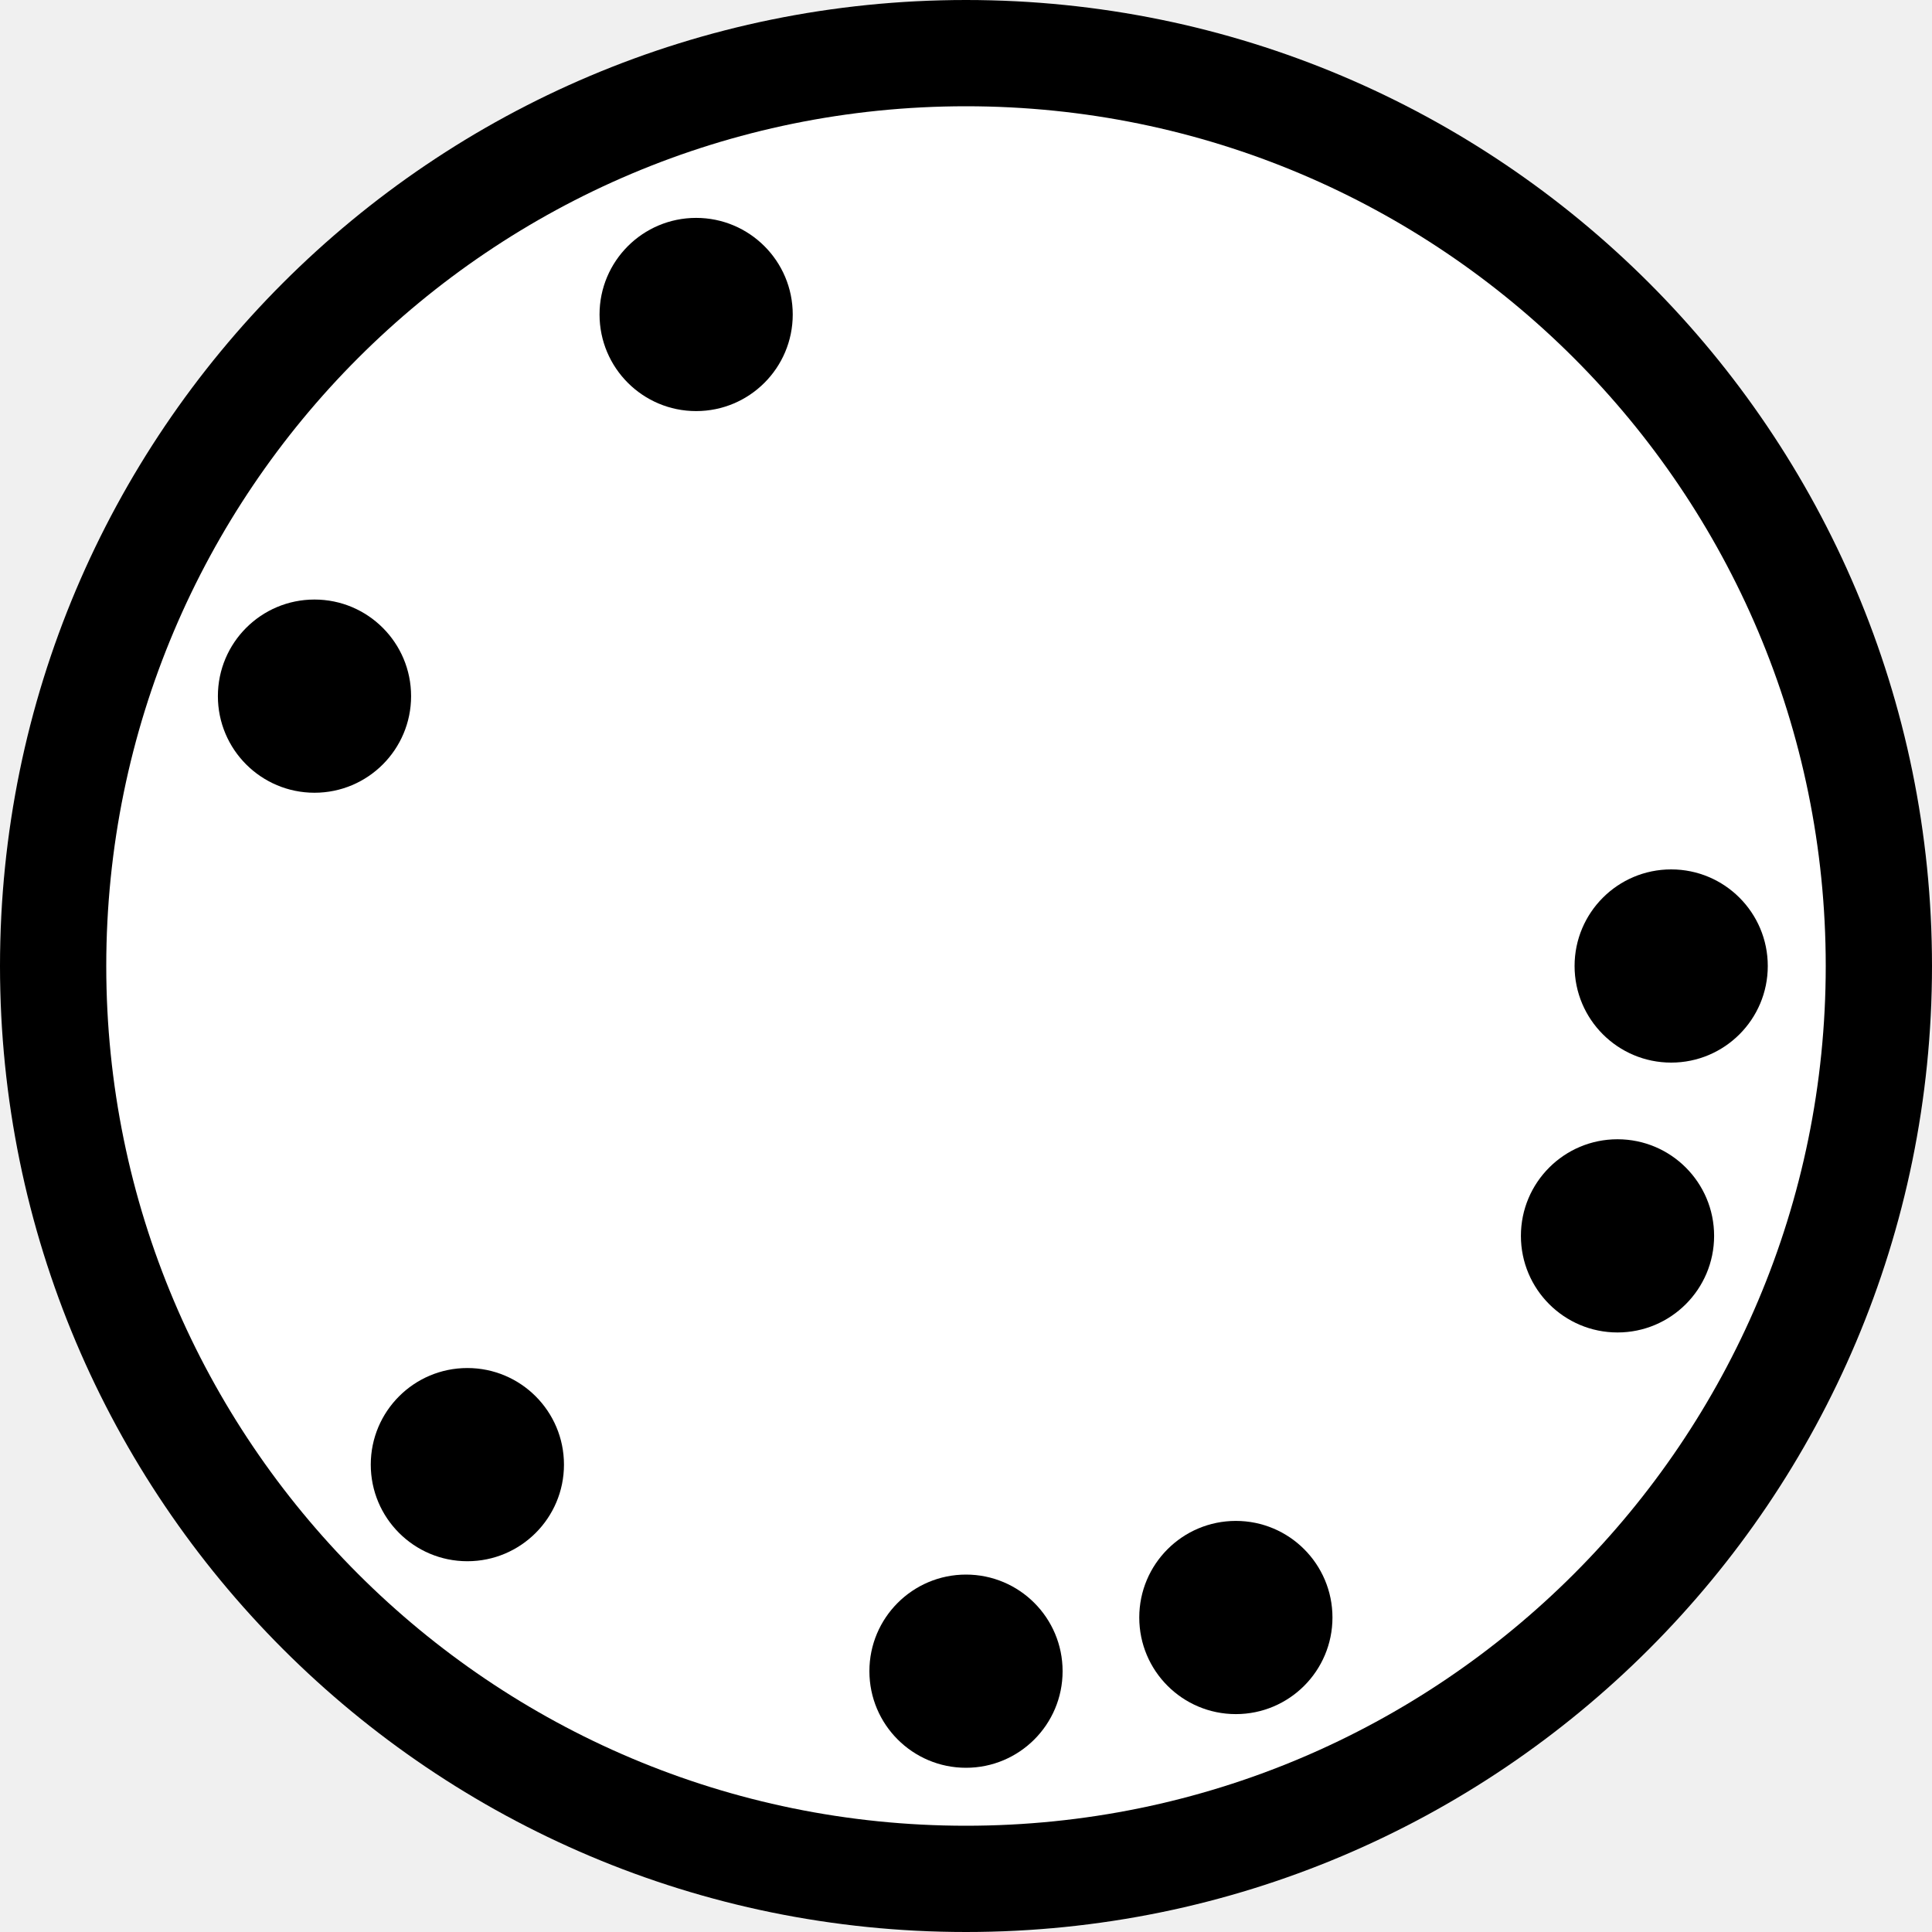
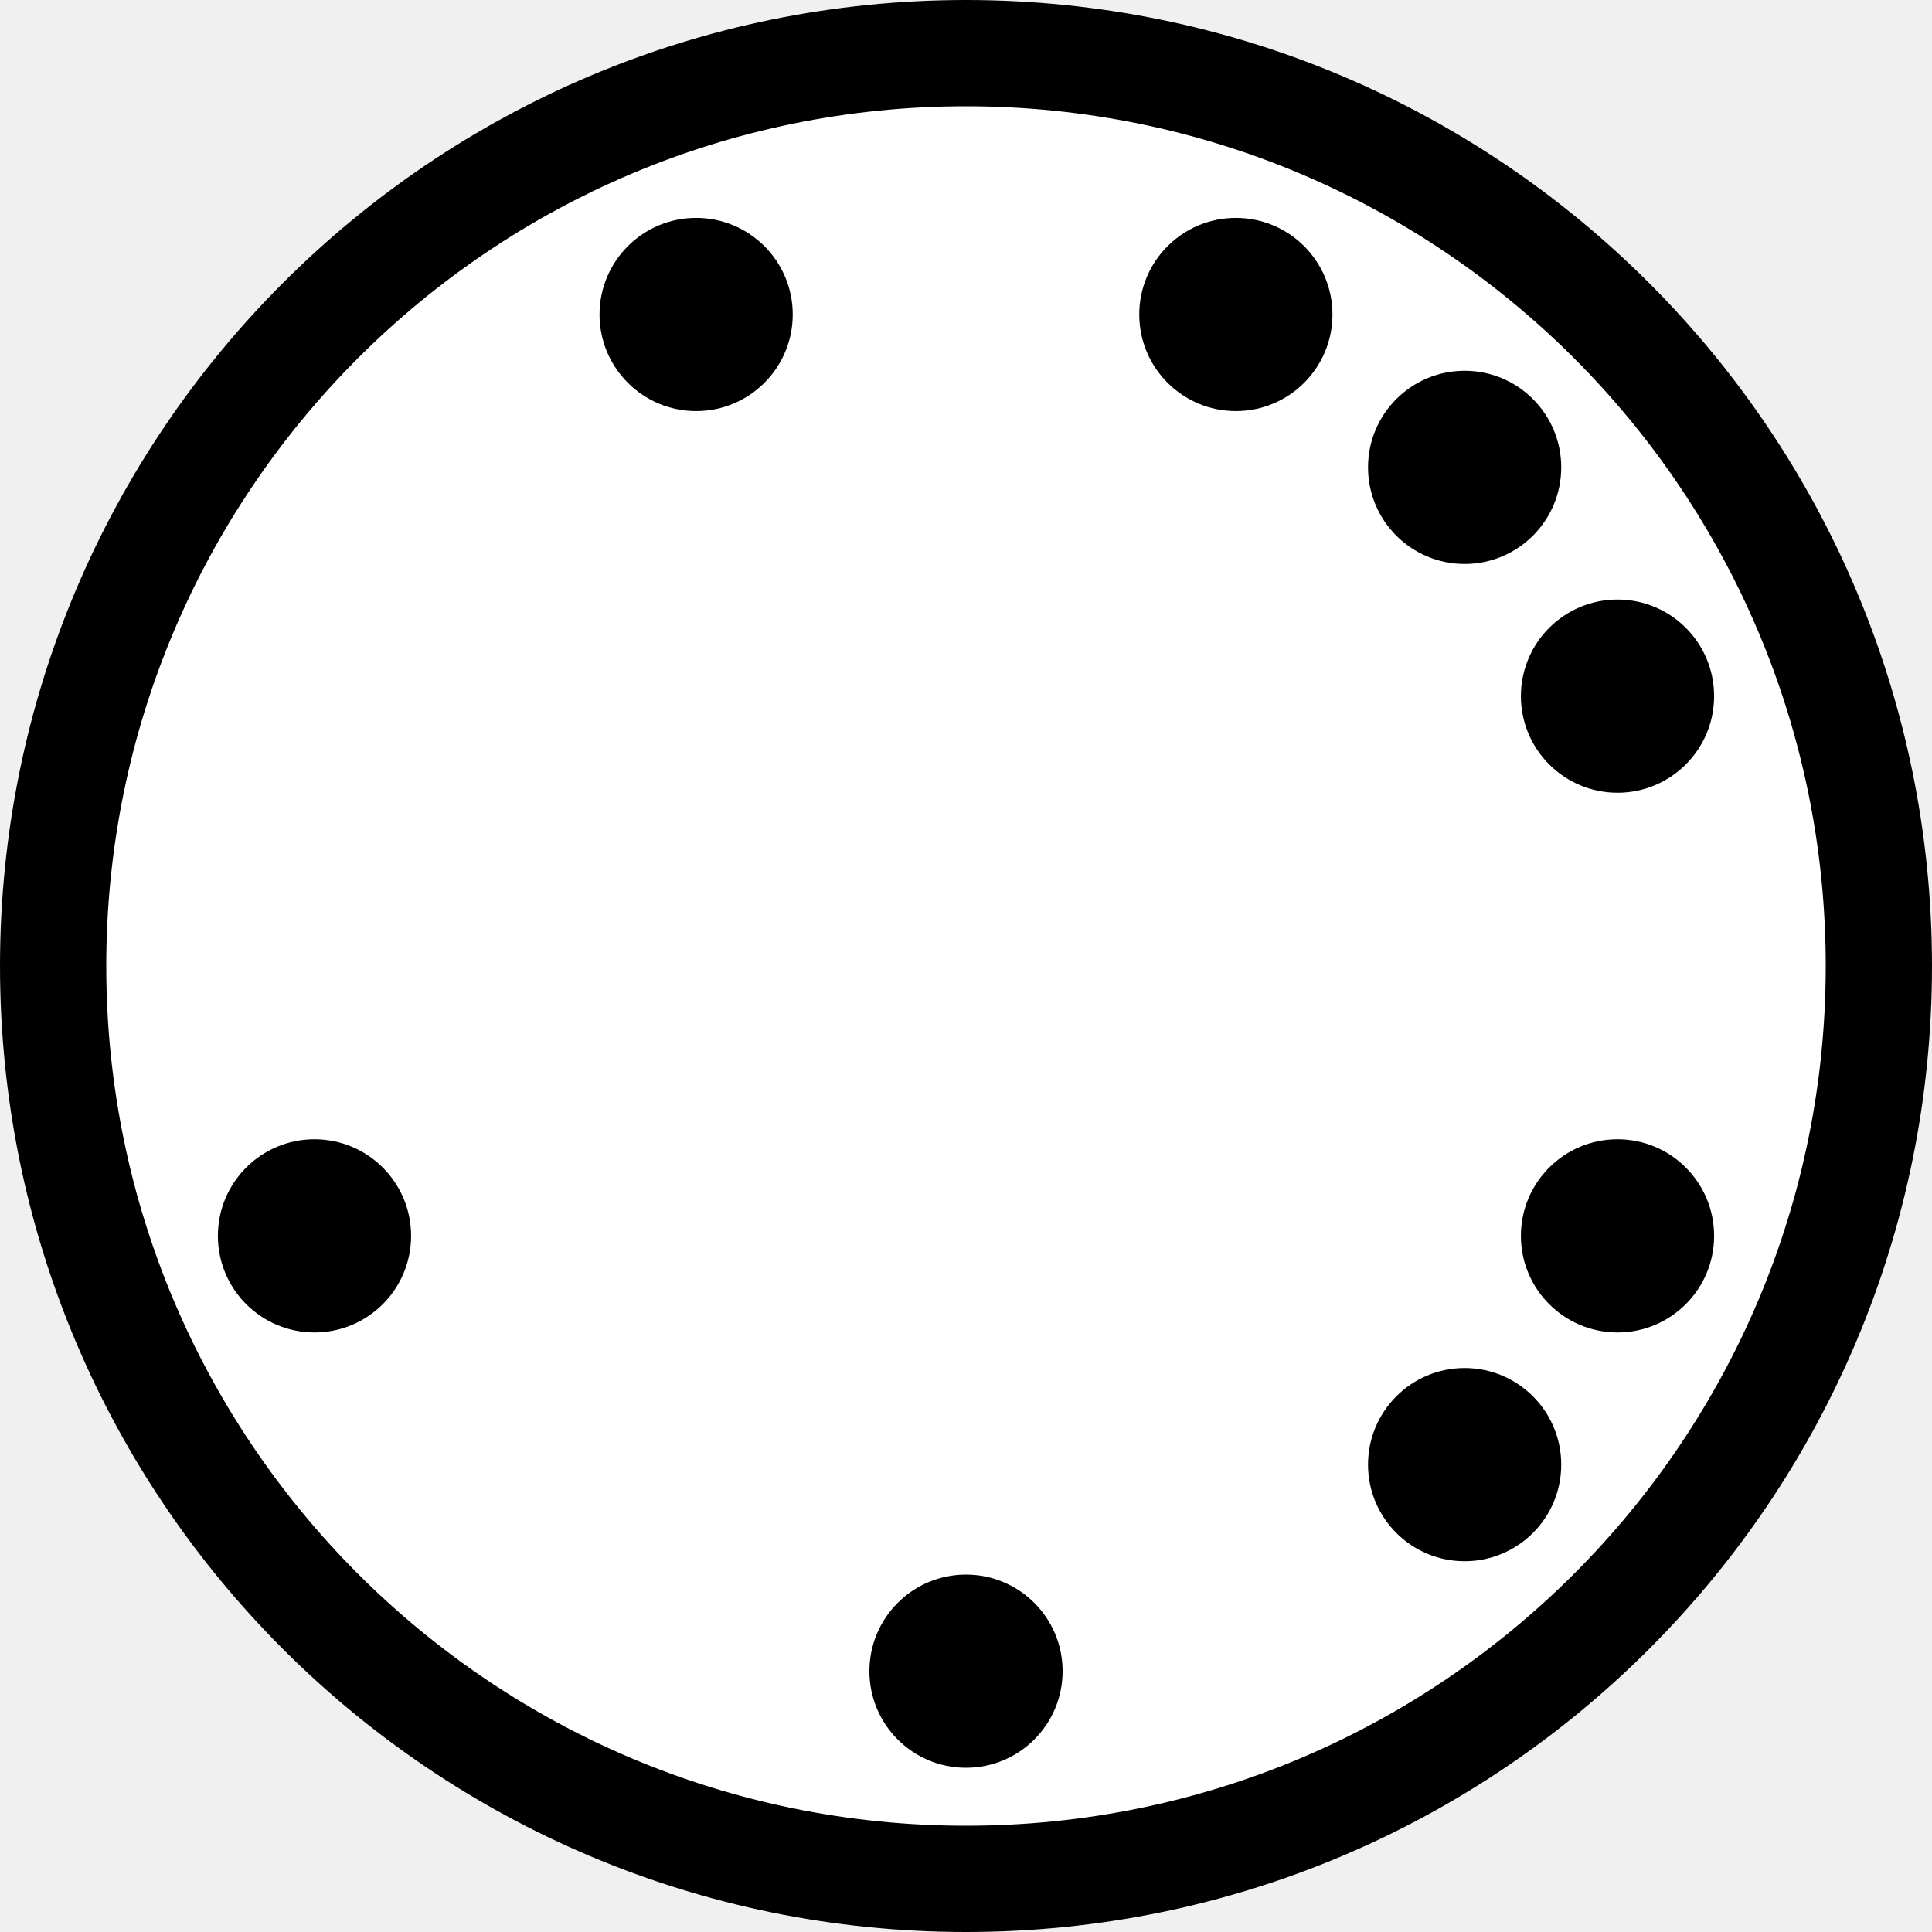
<svg xmlns="http://www.w3.org/2000/svg" baseProfile="tiny" height="1000" version="1.2" width="1000">
  <defs />
  <circle cx="500.0" cy="500.0" fill="white" r="500.0" />
  <circle cx="500.0" cy="500.0" fill="black" r="500.0" />
  <circle cx="500.0" cy="500.0" fill="white" r="445.0" />
-   <circle cx="865.00" cy="500.00" r="50.00" fill="black" />
+   <circle cx="639.68" cy="162.78" r="50.00" fill="black" />
+   <circle cx="758.09" cy="241.91" r="50.00" fill="black" />
+   <circle cx="837.22" cy="360.32" r="50.00" fill="black" />
  <circle cx="837.22" cy="639.68" r="50.00" fill="black" />
-   <circle cx="639.68" cy="837.22" r="50.00" fill="black" />
+   <circle cx="758.09" cy="758.09" r="50.00" fill="black" />
  <circle cx="500.00" cy="865.00" r="50.00" fill="black" />
-   <circle cx="241.91" cy="758.09" r="50.00" fill="black" />
-   <circle cx="162.78" cy="360.32" r="50.00" fill="black" />
+   <circle cx="162.78" cy="639.68" r="50.00" fill="black" />
  <circle cx="360.32" cy="162.78" r="50.00" fill="black" />
</svg>
